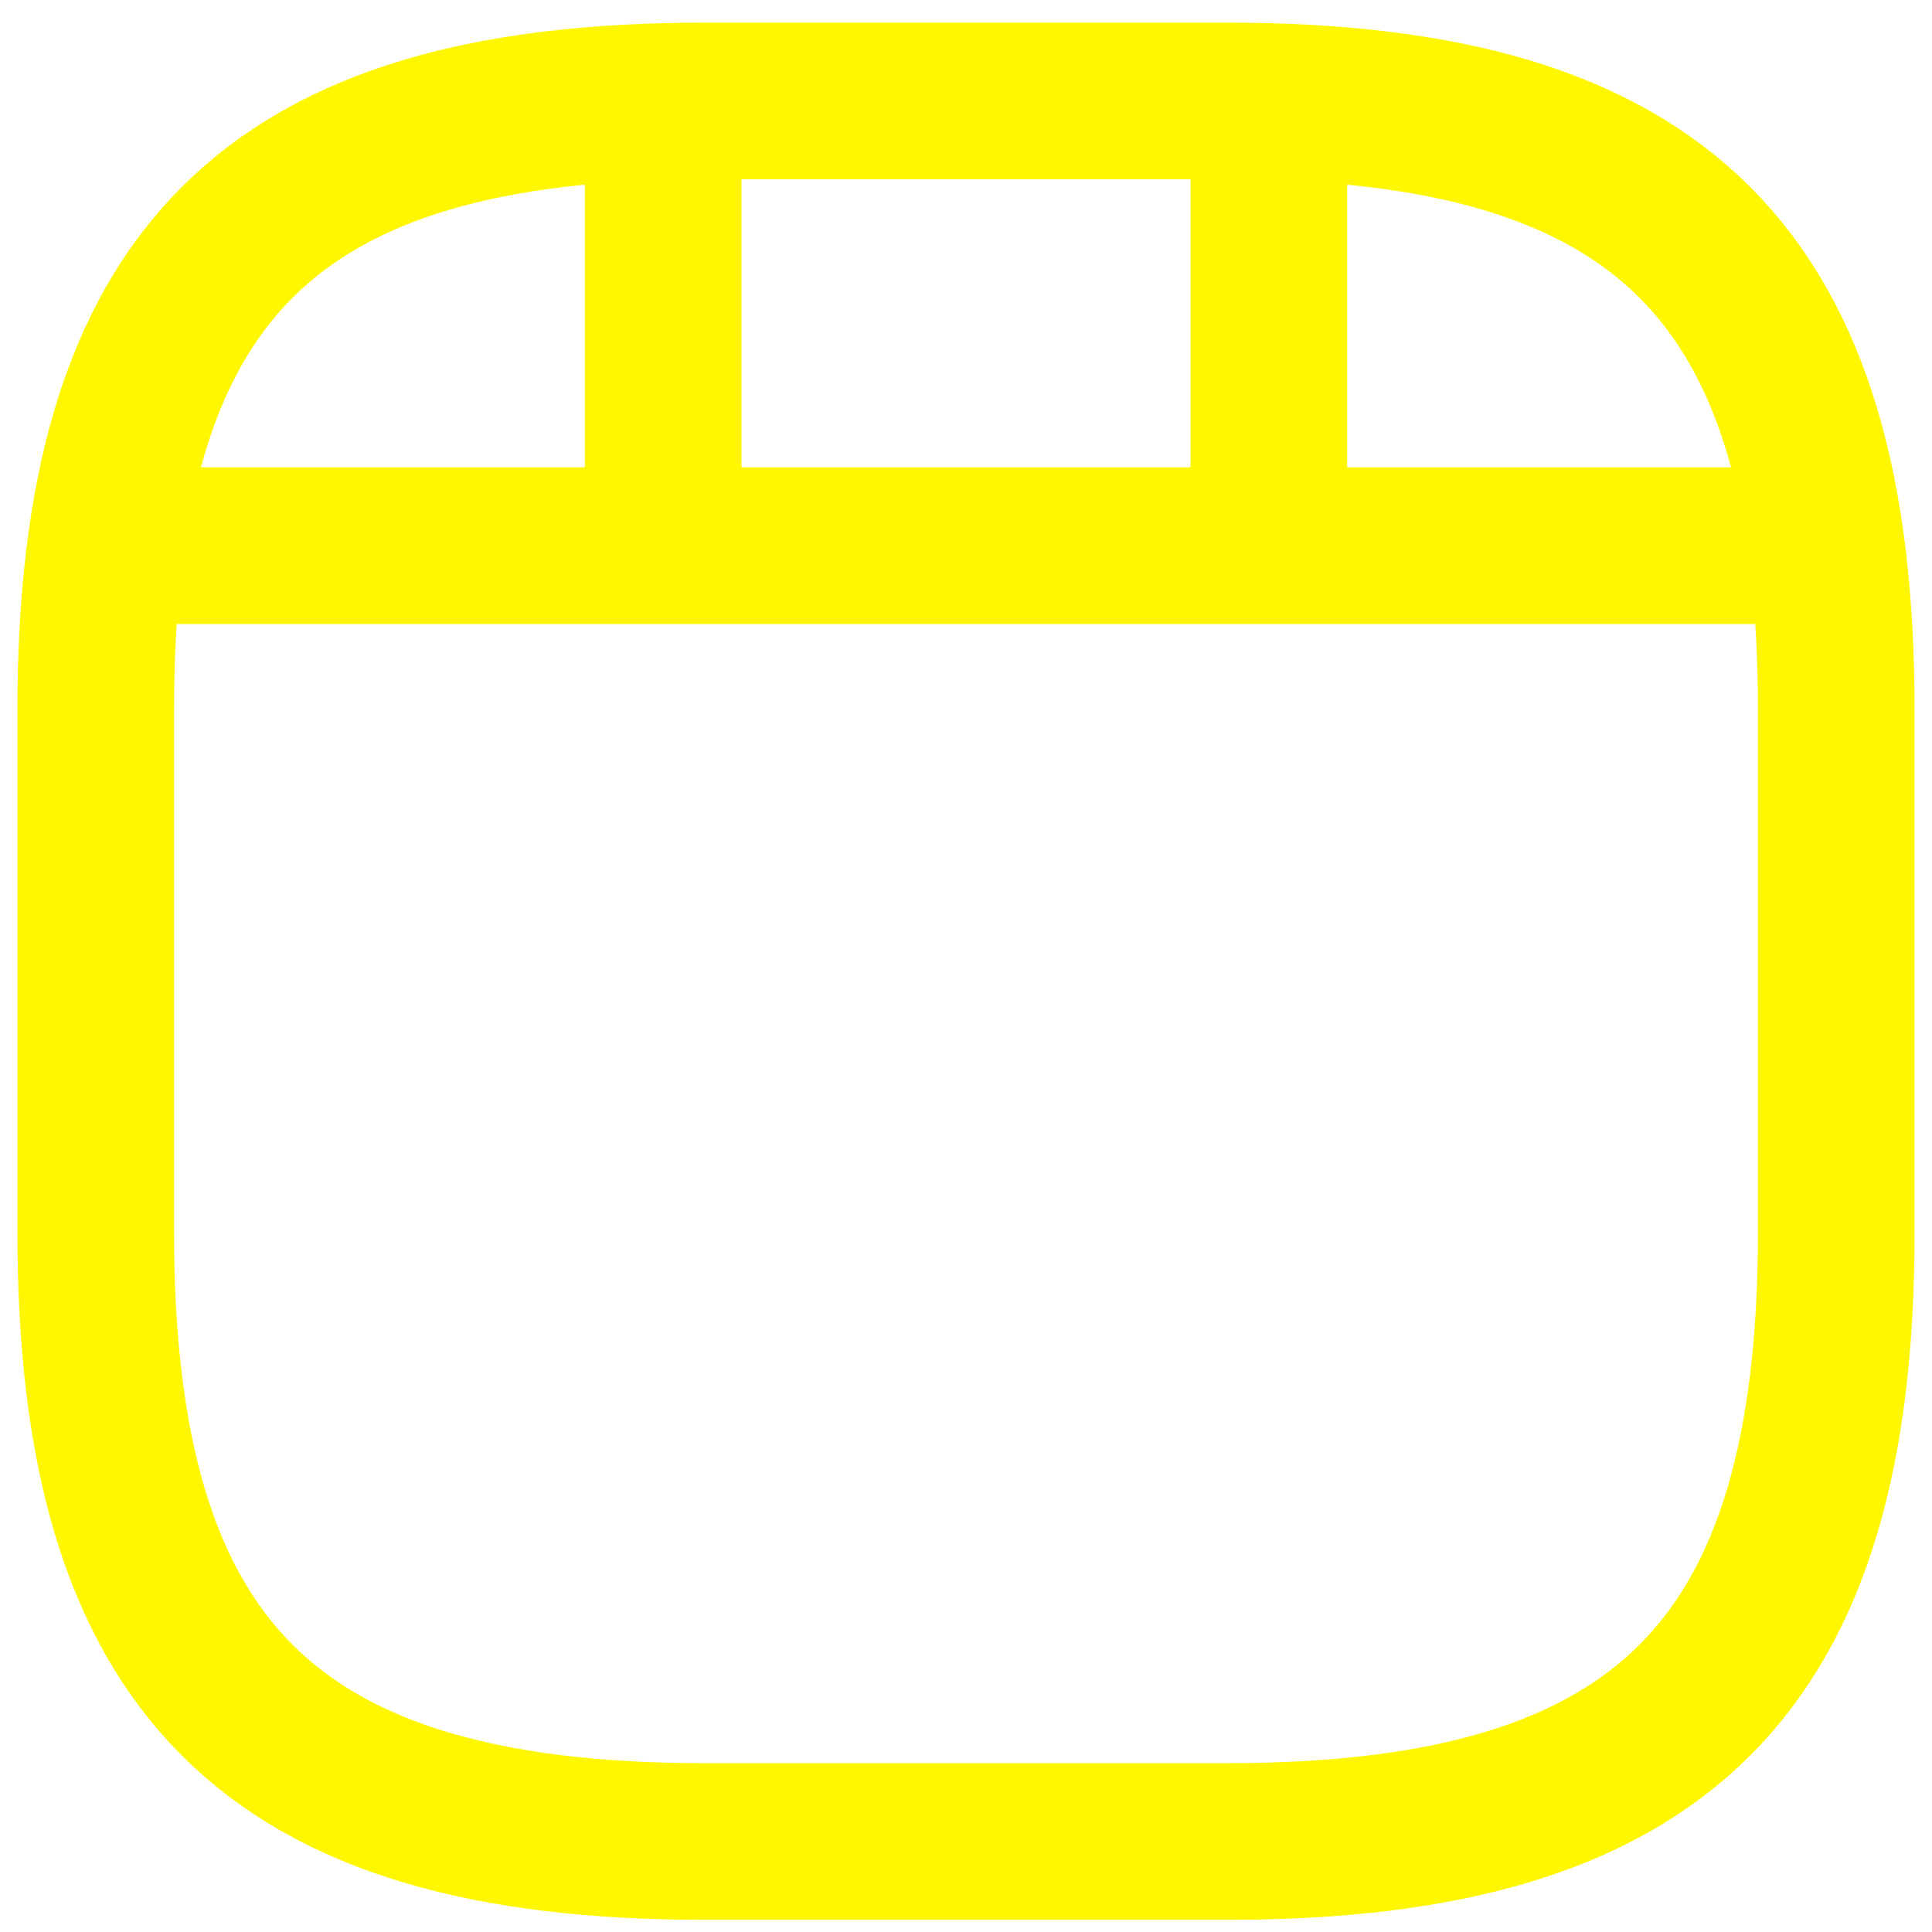
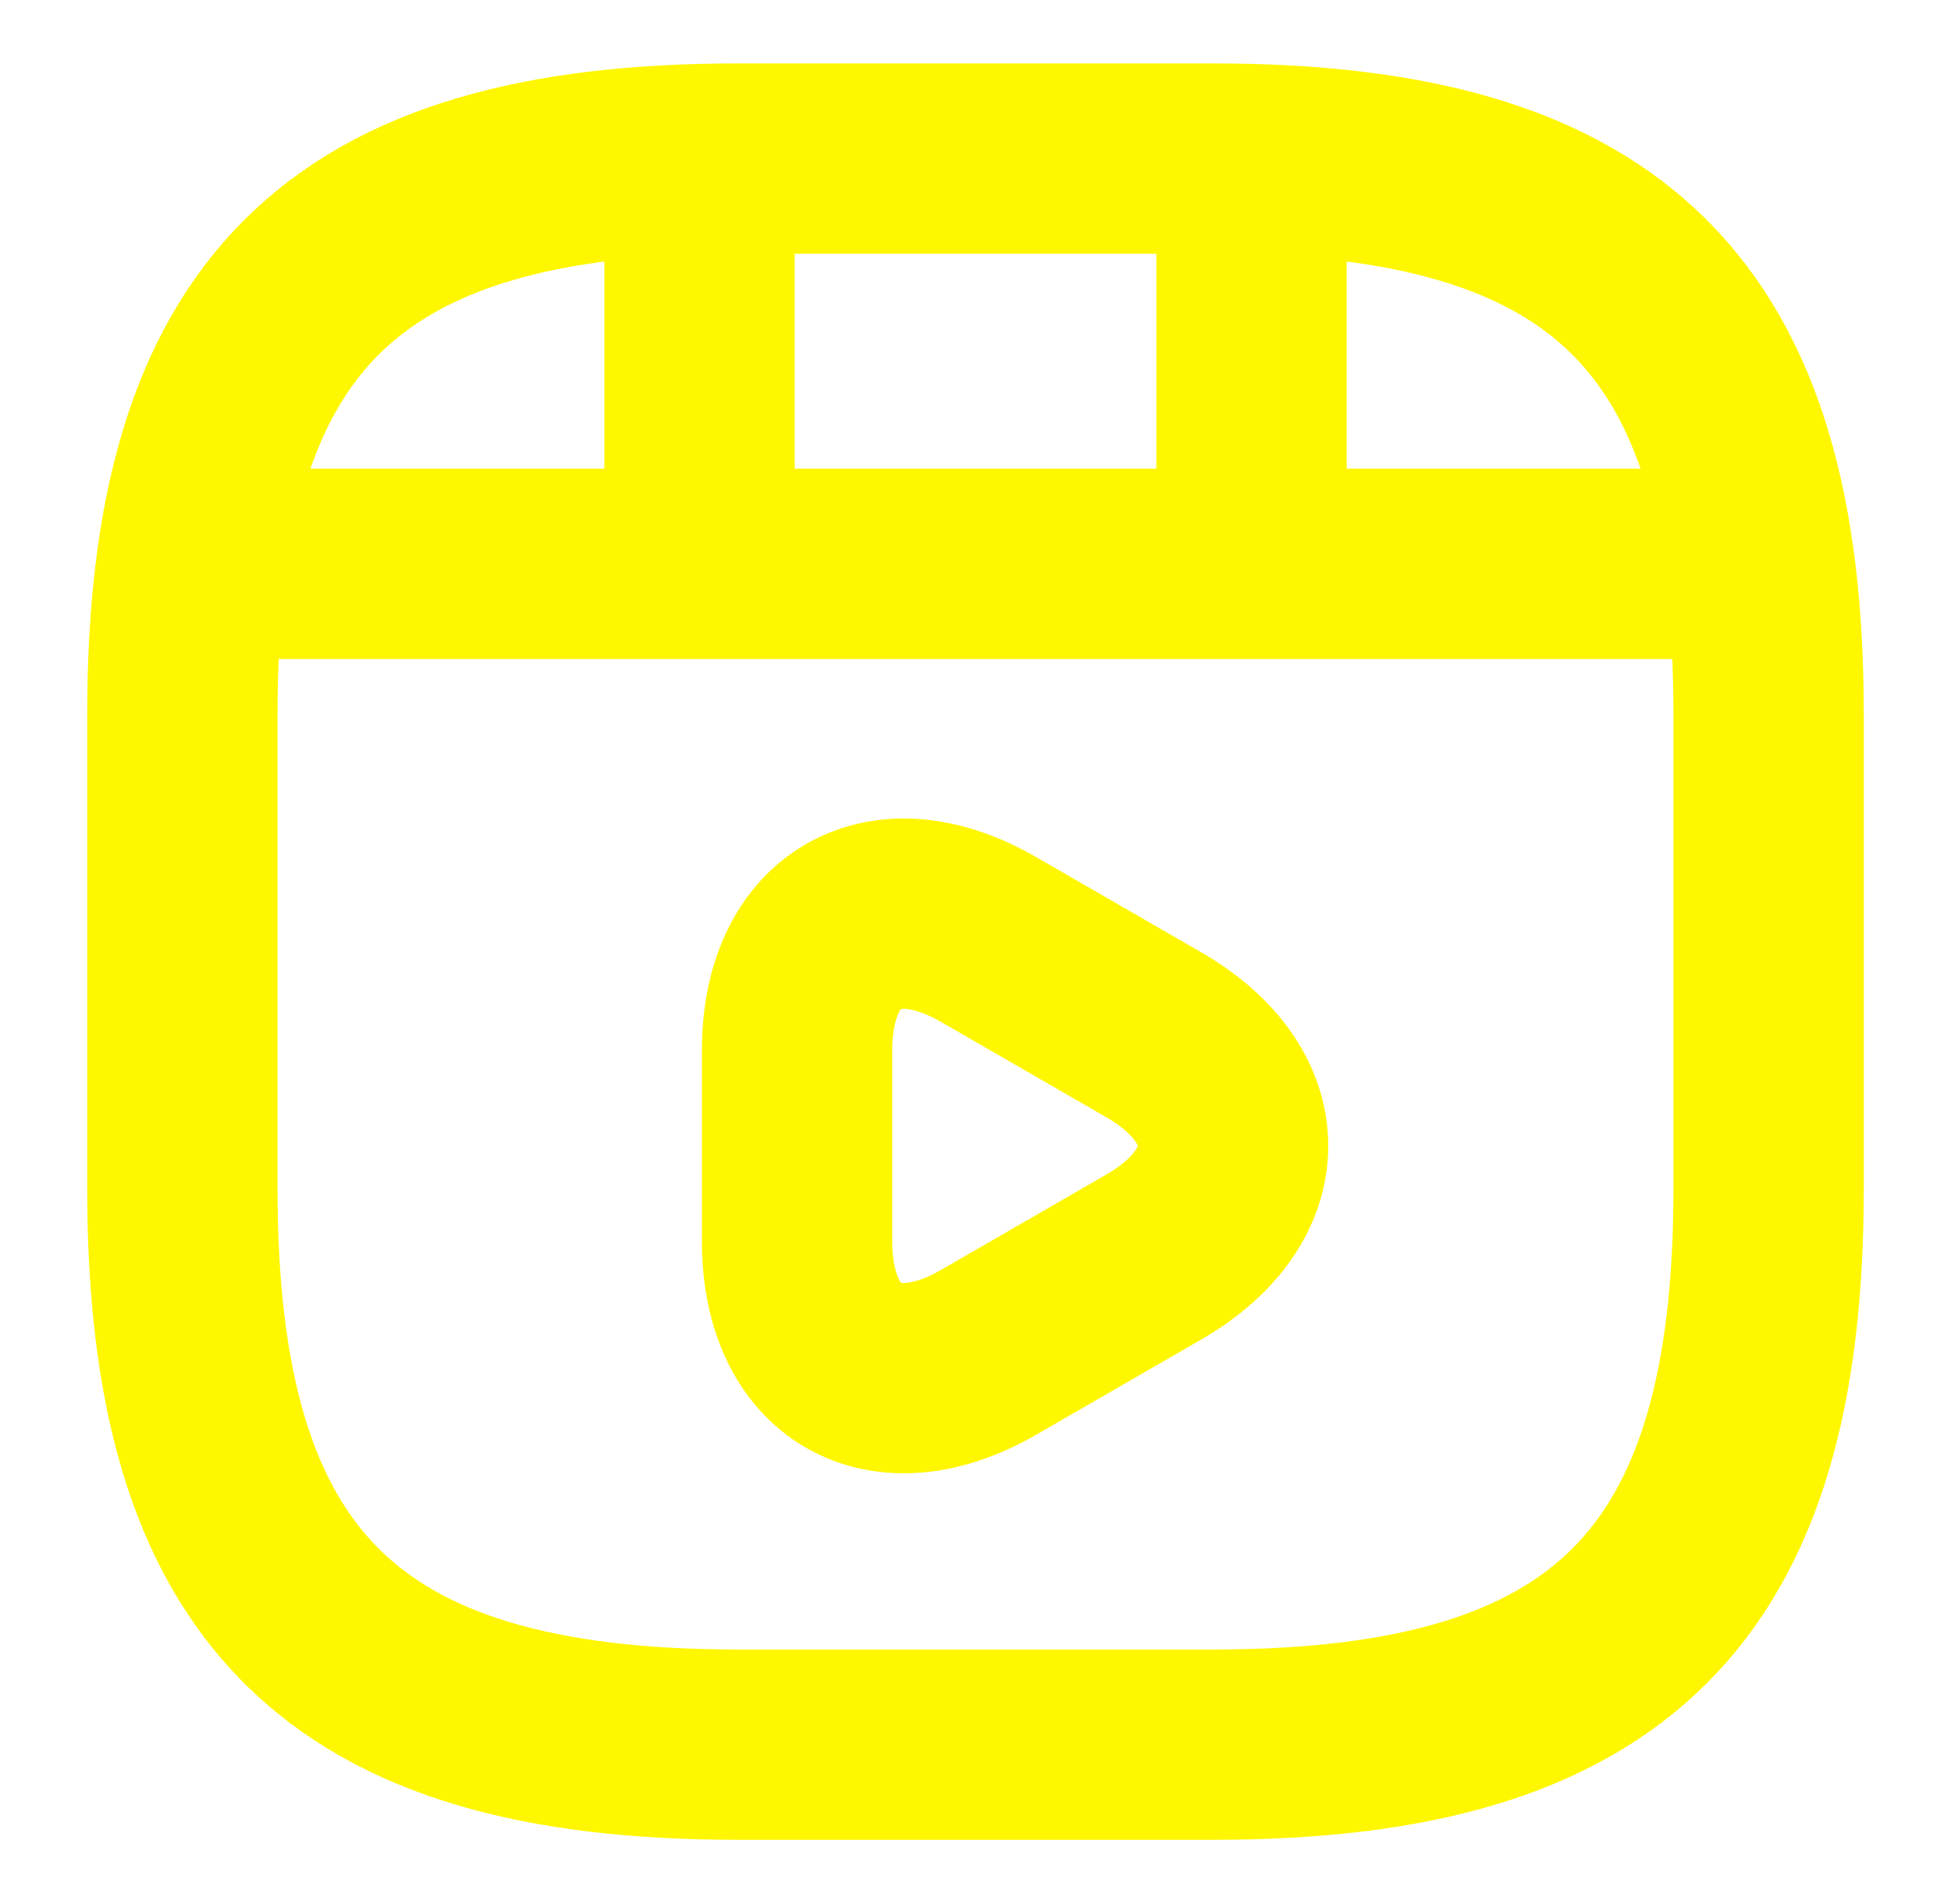
- <svg xmlns="http://www.w3.org/2000/svg" width="74" height="74" viewBox="0 0 74 74" fill="none">
-   <path d="M5.4 20.9H68.6M25.4 4.234V20.433M48.6 4.234V18.933M70.333 47.2V27.2C70.333 10.534 63.667 3.867 47 3.867H27C10.333 3.867 3.667 10.534 3.667 27.2V47.2C3.667 63.867 10.333 70.534 27 70.534H47C63.667 70.534 70.333 63.867 70.333 47.2Z" stroke="#FFF700" stroke-width="6" stroke-linecap="round" stroke-linejoin="round" />
+ <svg xmlns="http://www.w3.org/2000/svg" width="41" height="40" viewBox="0 0 41 40" fill="none">
+   <path d="M4.7 11.85H36.3M14.7 3.517V11.617M26.3 3.517V10.867M37.167 25V15C37.167 6.667 33.833 3.333 25.5 3.333H15.5C7.167 3.333 3.833 6.667 3.833 15V25C3.833 33.333 7.167 36.667 15.5 36.667H25.5C33.833 36.667 37.167 33.333 37.167 25Z" stroke="#FFF700" stroke-width="4" stroke-linecap="round" stroke-linejoin="round" />
+   <path d="M16.75 24.083V22.083C16.75 19.517 18.567 18.467 20.783 19.75L22.517 20.75L24.25 21.75C26.467 23.033 26.467 25.133 24.25 26.417L22.517 27.417L20.783 28.417C18.567 29.7 16.75 28.65 16.75 26.083V24.083Z" stroke="#FFF700" stroke-width="4" stroke-miterlimit="10" stroke-linecap="round" stroke-linejoin="round" />
</svg>
